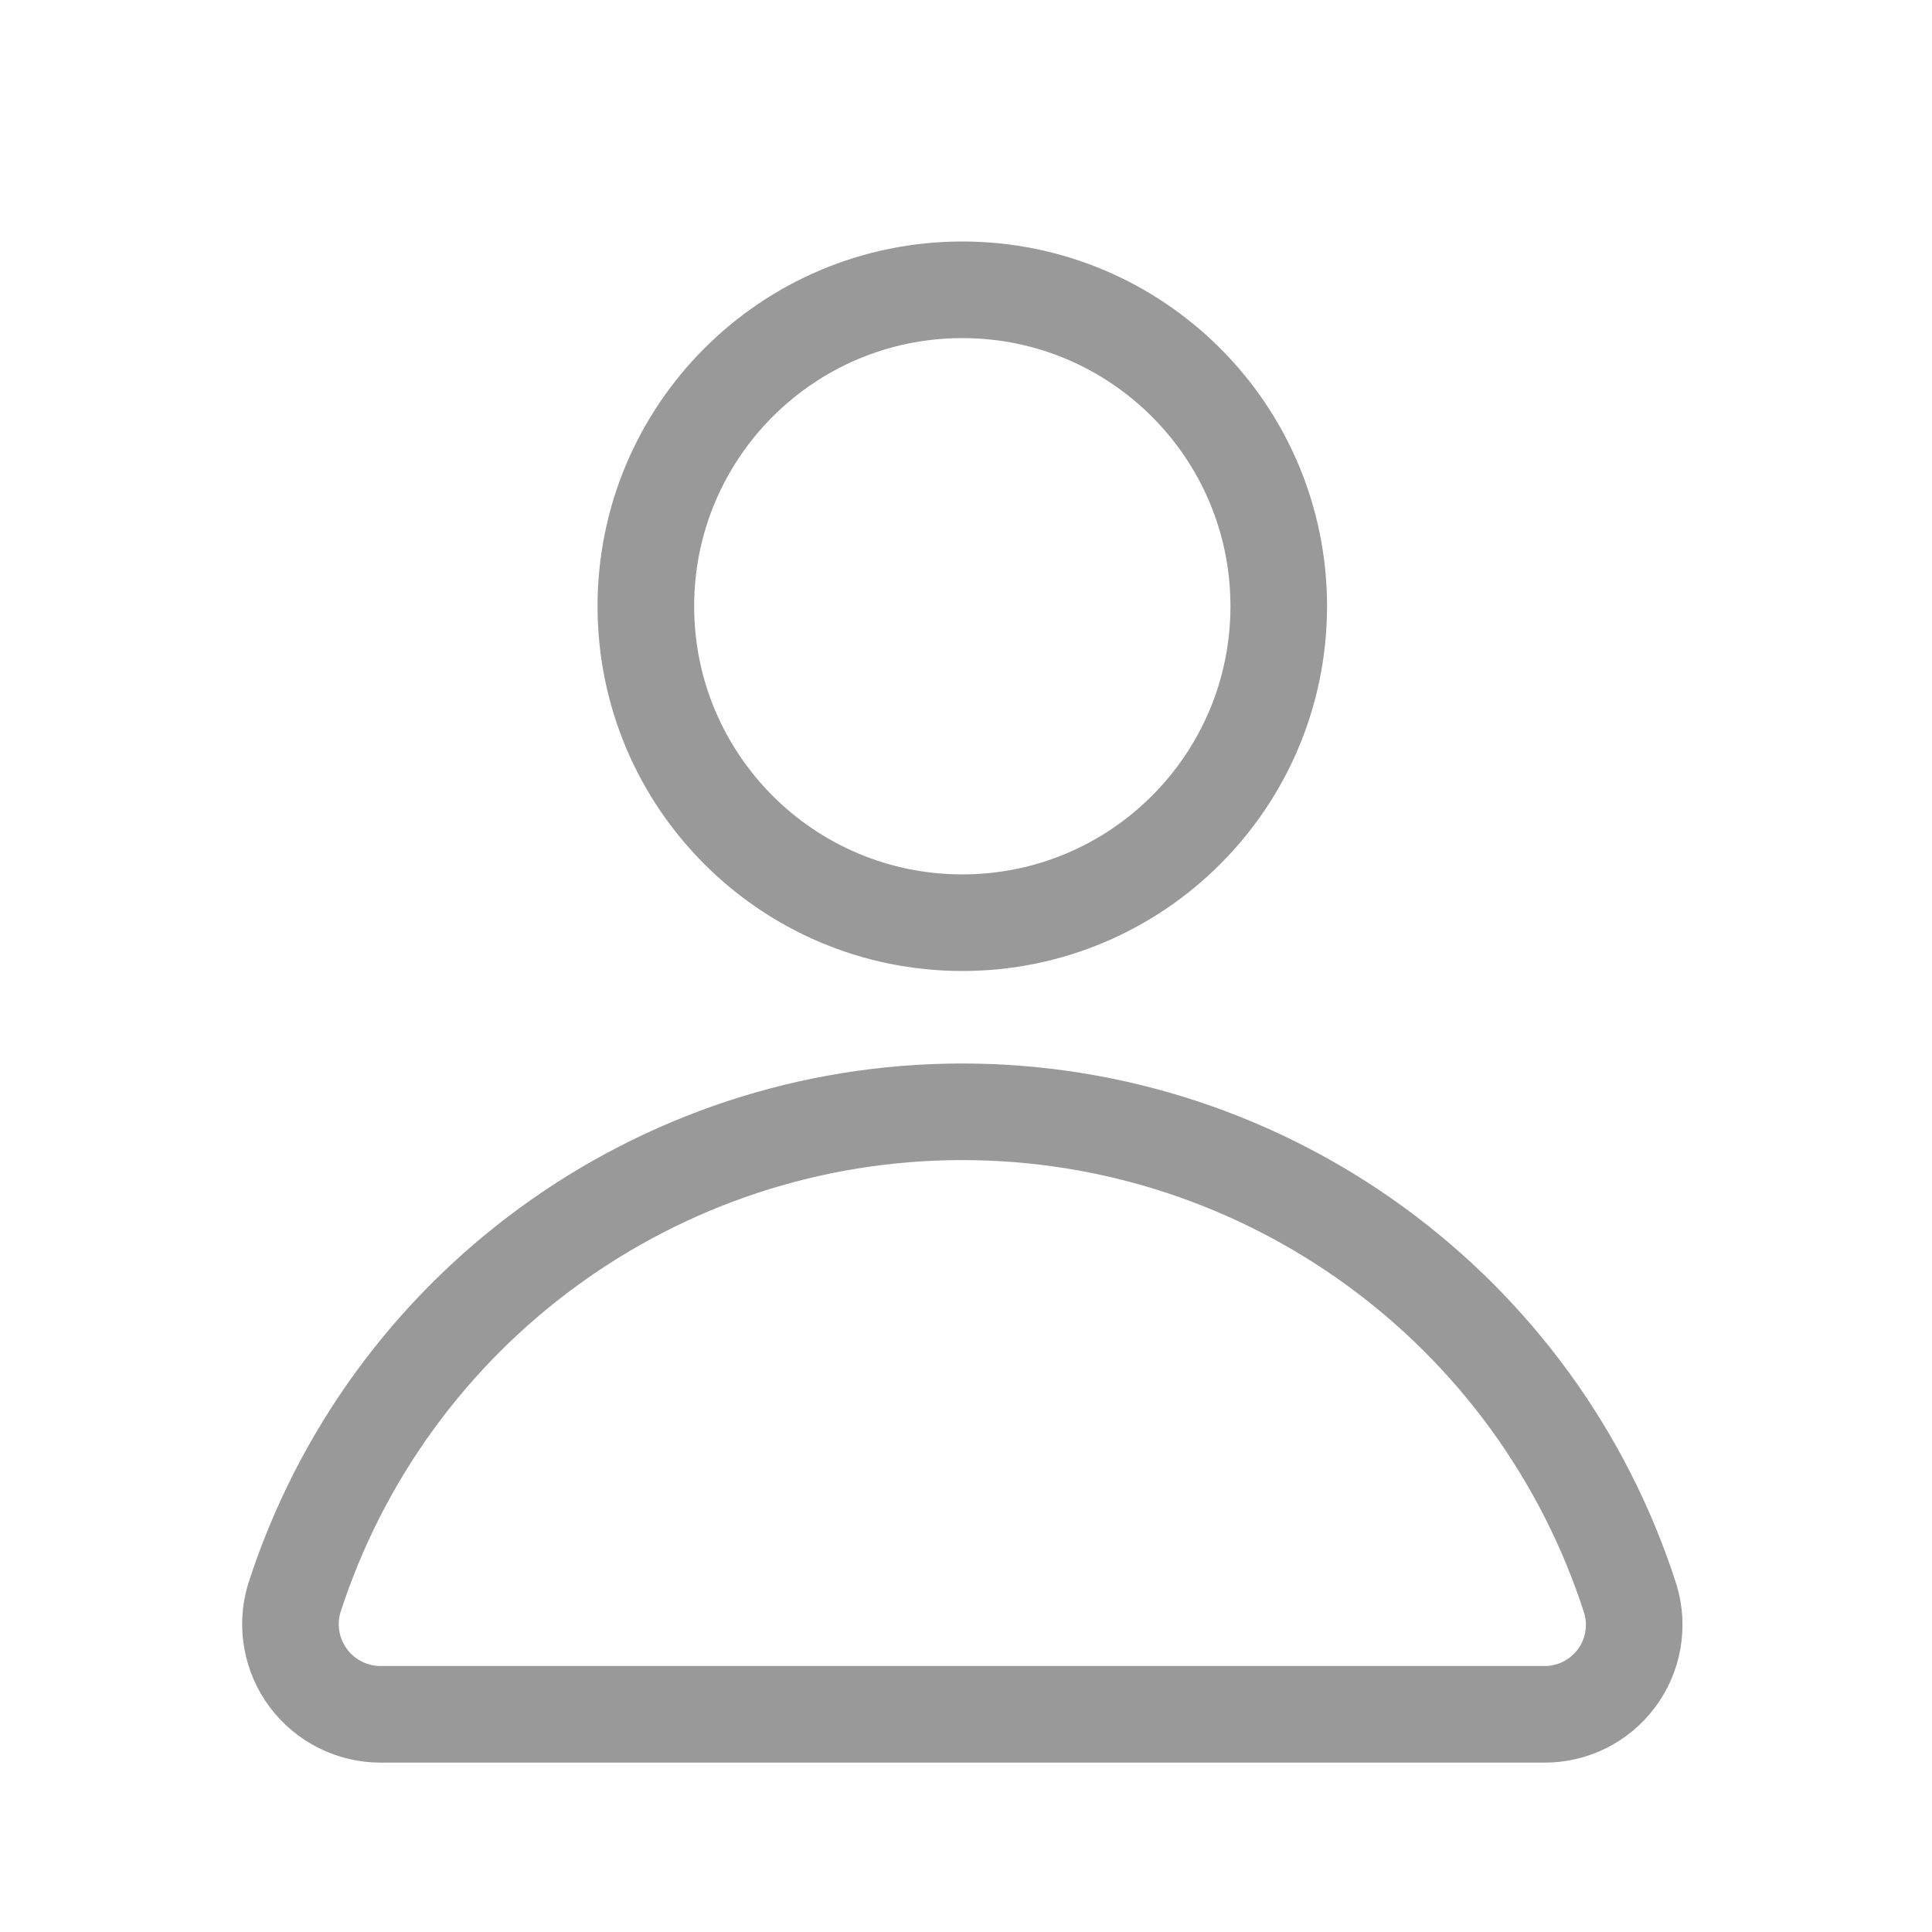
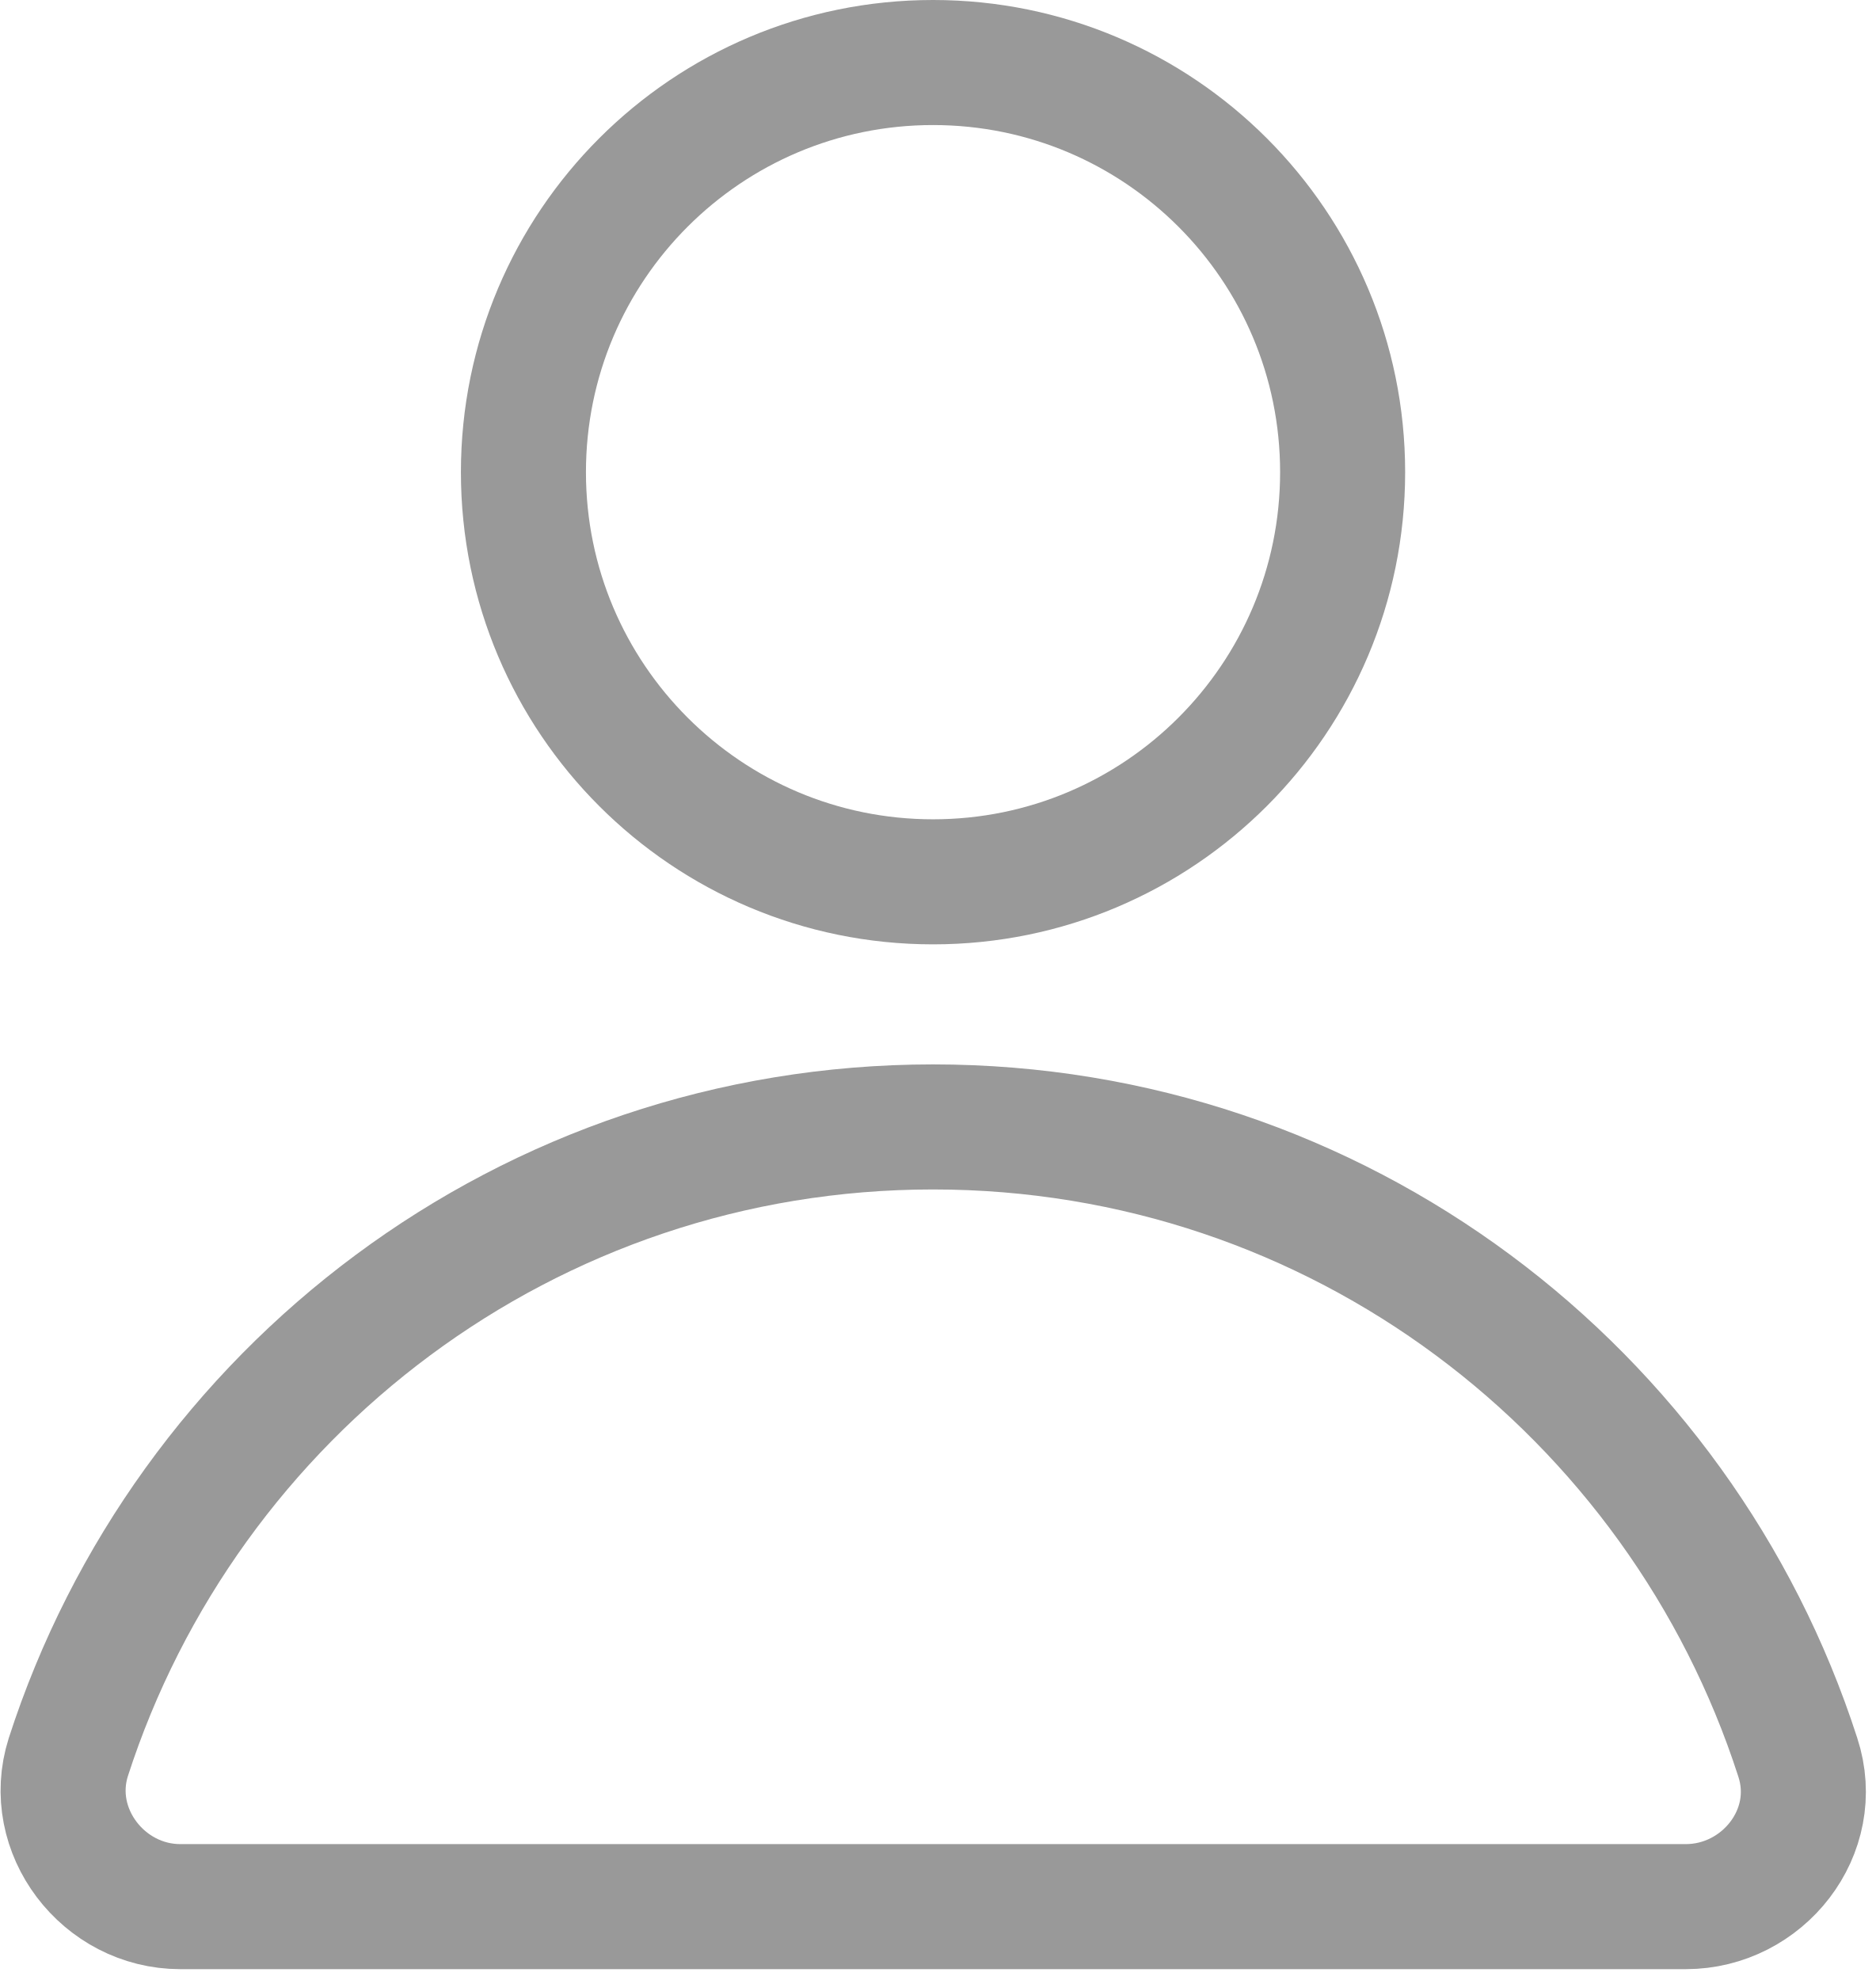
- <svg xmlns="http://www.w3.org/2000/svg" id="icon" viewBox="0 0 24 24">
-   <defs>
-     <style>
-       .cls-1, .cls-3 {
-         fill: none;
-       }
- 
-       .cls-2 {
-         clip-path: url(#clip-path);
-       }
- 
-       .cls-3 {
-         stroke: #999;
-         stroke-linecap: round;
-         stroke-linejoin: round;
-         stroke-miterlimit: 10;
-         stroke-width: 1.2px;
-         stroke-dasharray: 0 0;
-       }
-     </style>
-     <clipPath id="clip-path">
-       <rect id="icon_Background_Mask_" data-name="icon (Background/Mask)" class="cls-1" width="24" height="24" />
-     </clipPath>
-   </defs>
-   <rect id="icon_Background_Mask_2" data-name="icon (Background/Mask)" class="cls-1" width="24" height="24" />
-   <g id="icon-2" data-name="icon" class="cls-2">
-     <g id="Group_1686" data-name="Group 1686" transform="translate(3.605 3.6)">
-       <path id="Vector" class="cls-3" d="M3.931,7.862A3.931,3.931,0,1,1,7.862,3.931,3.931,3.931,0,0,1,3.931,7.862Z" transform="translate(4.418)" />
-       <path id="Vector-2" data-name="Vector" class="cls-3" d="M16.648,6.048a8.718,8.718,0,0,0-16.6,0A1.12,1.12,0,0,0,1.125,7.482H15.573A1.112,1.112,0,0,0,16.648,6.048Z" transform="translate(0 10.214)" />
+ <svg xmlns="http://www.w3.org/2000/svg" width="18px" height="19px" viewBox="0 0 18 19" version="1.1">
+   <g id="Page-1" stroke="none" stroke-width="1" fill="none" fill-rule="evenodd" stroke-dasharray="0,0" stroke-linecap="round" stroke-linejoin="round">
+     <g id="icon" stroke="#999999" stroke-width="1.2">
+       <g id="Group-1686" transform="translate(0.605469, 0.599976)">
+         <path d="M8.349,7.862 C6.178,7.862 4.418,6.102 4.418,3.931 C4.418,1.76 6.178,0 8.349,0 C10.52,0 12.28,1.76 12.28,3.931 C12.28,6.102 10.52,7.862 8.349,7.862 Z" id="Vector" />
+         <path d="M16.648,16.262 C15.517,12.757 12.236,10.214 8.349,10.214 C4.463,10.214 1.181,12.757 0.05,16.262 C-0.174,16.968 0.386,17.696 1.125,17.696 L15.573,17.696 C16.312,17.696 16.884,16.979 16.648,16.262 Z" id="Vector" fill-rule="nonzero" />
+       </g>
    </g>
  </g>
</svg>
